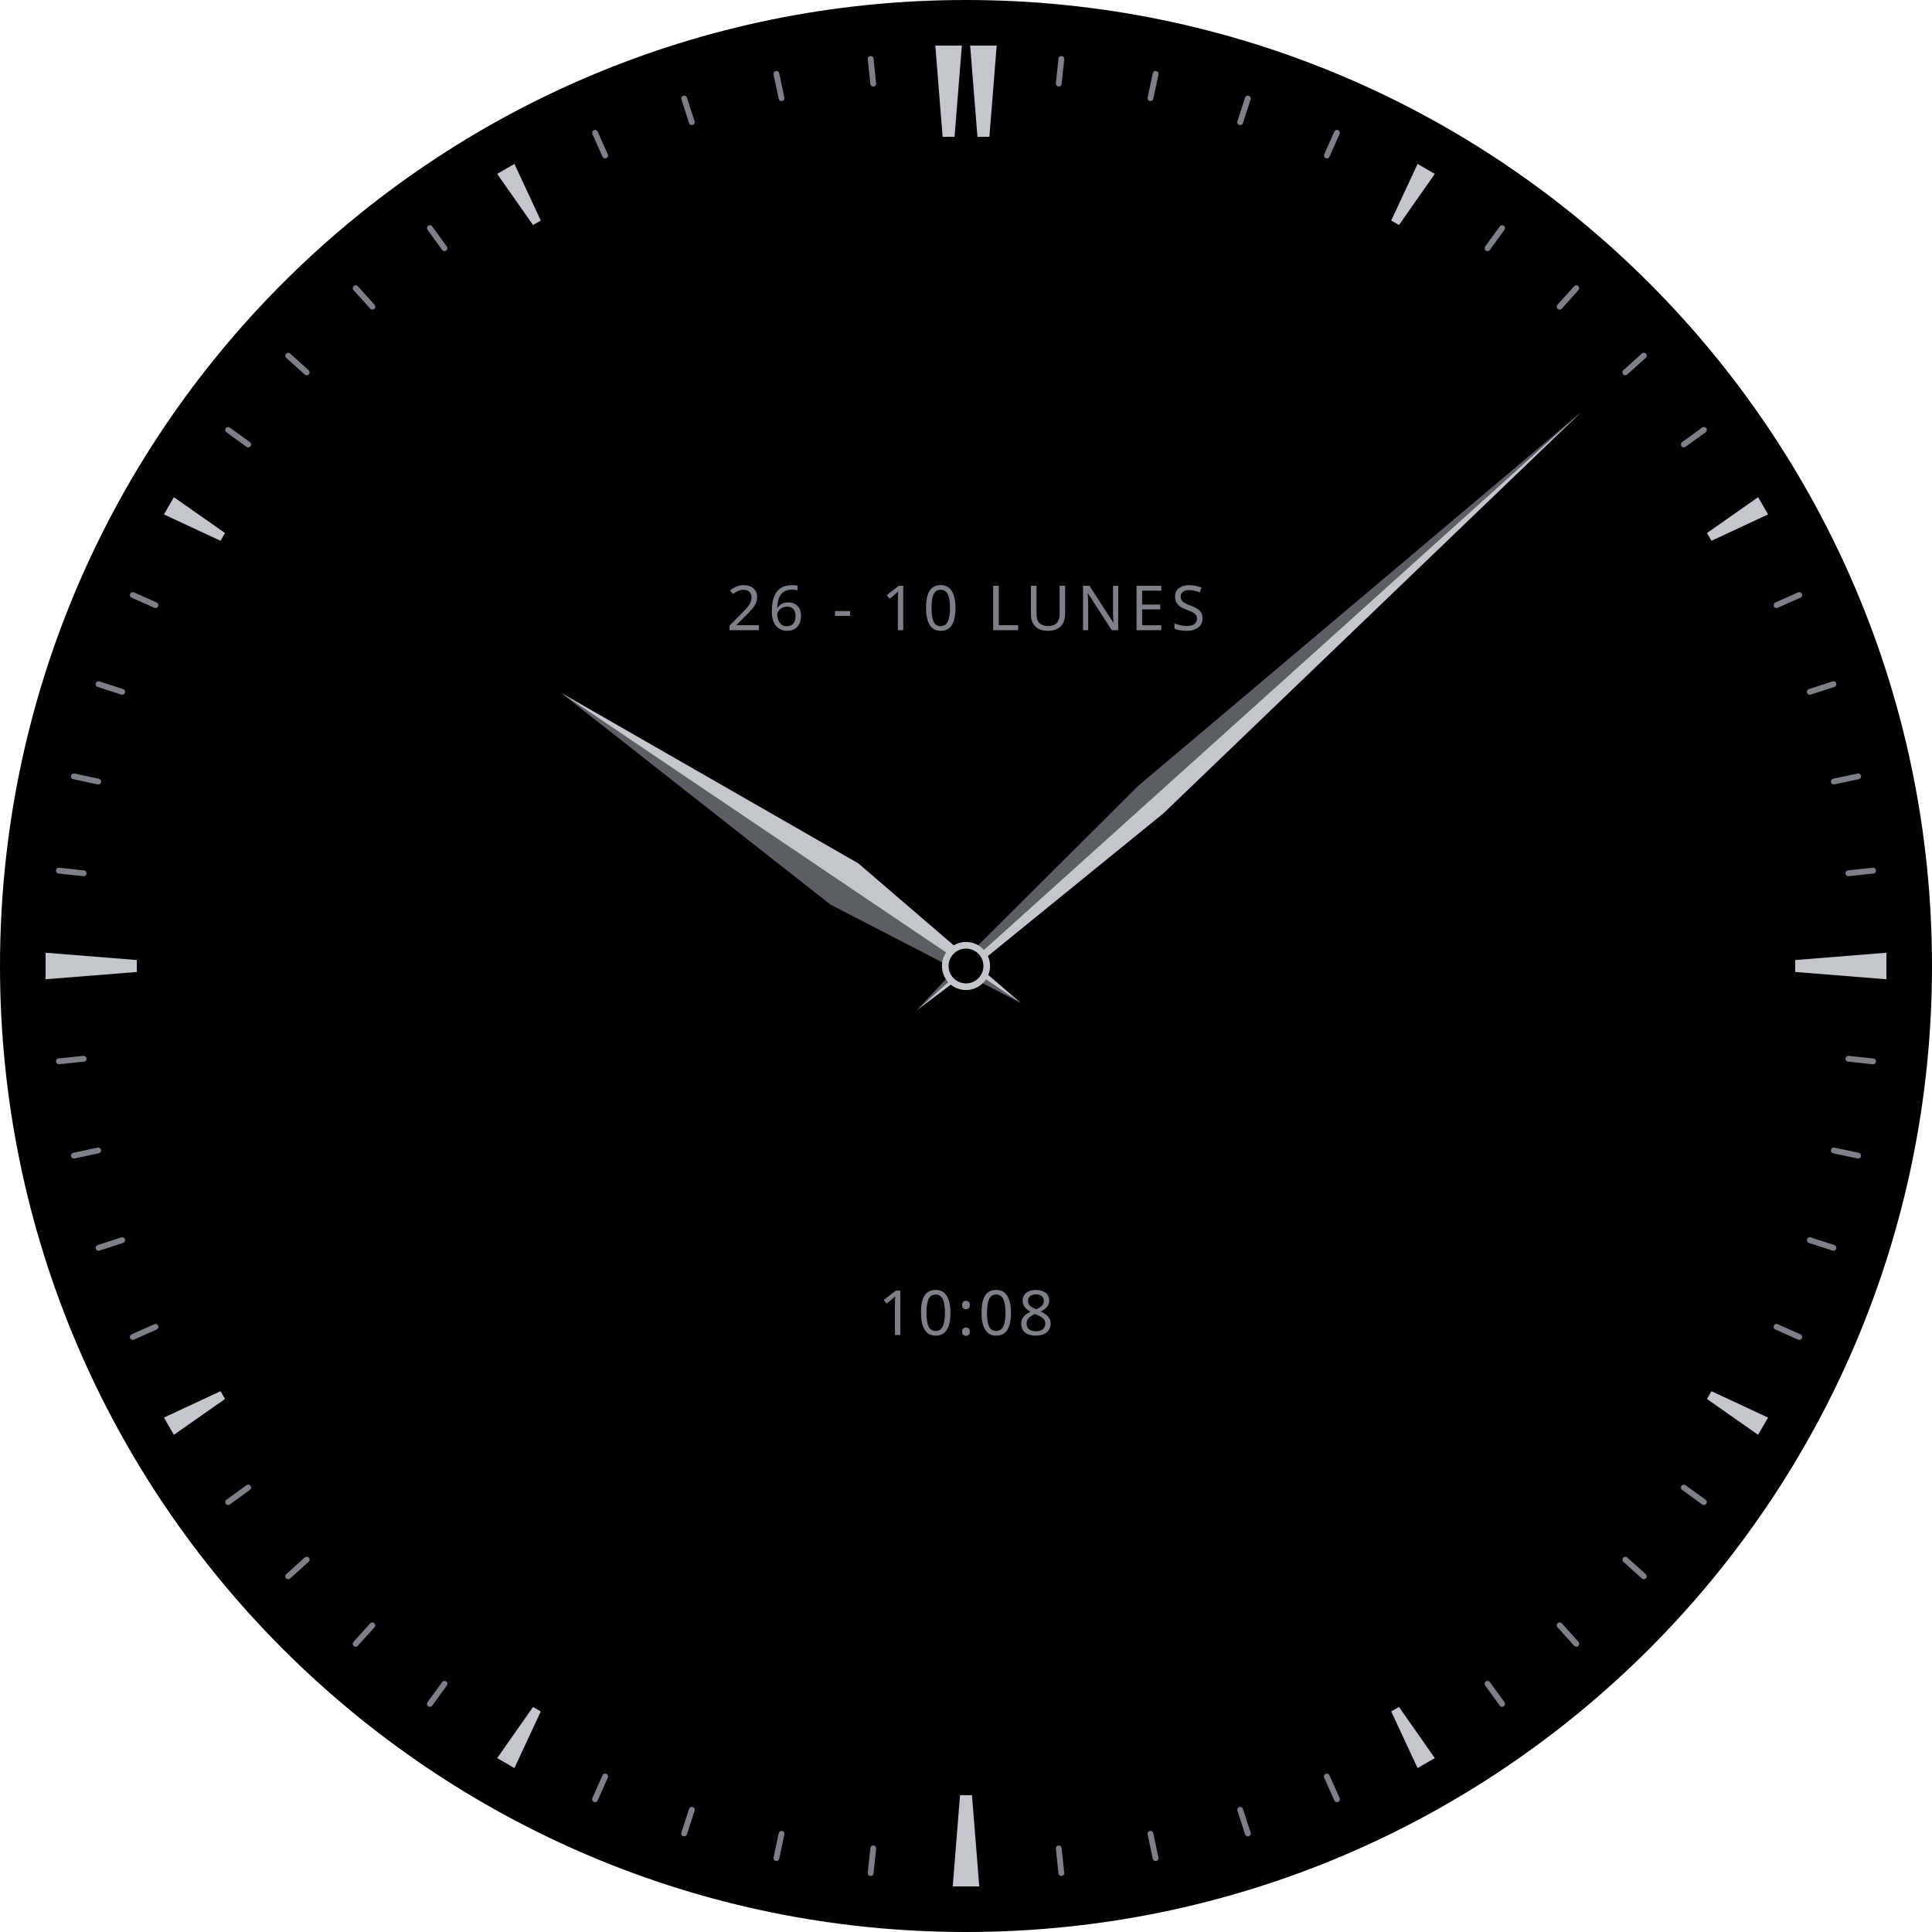
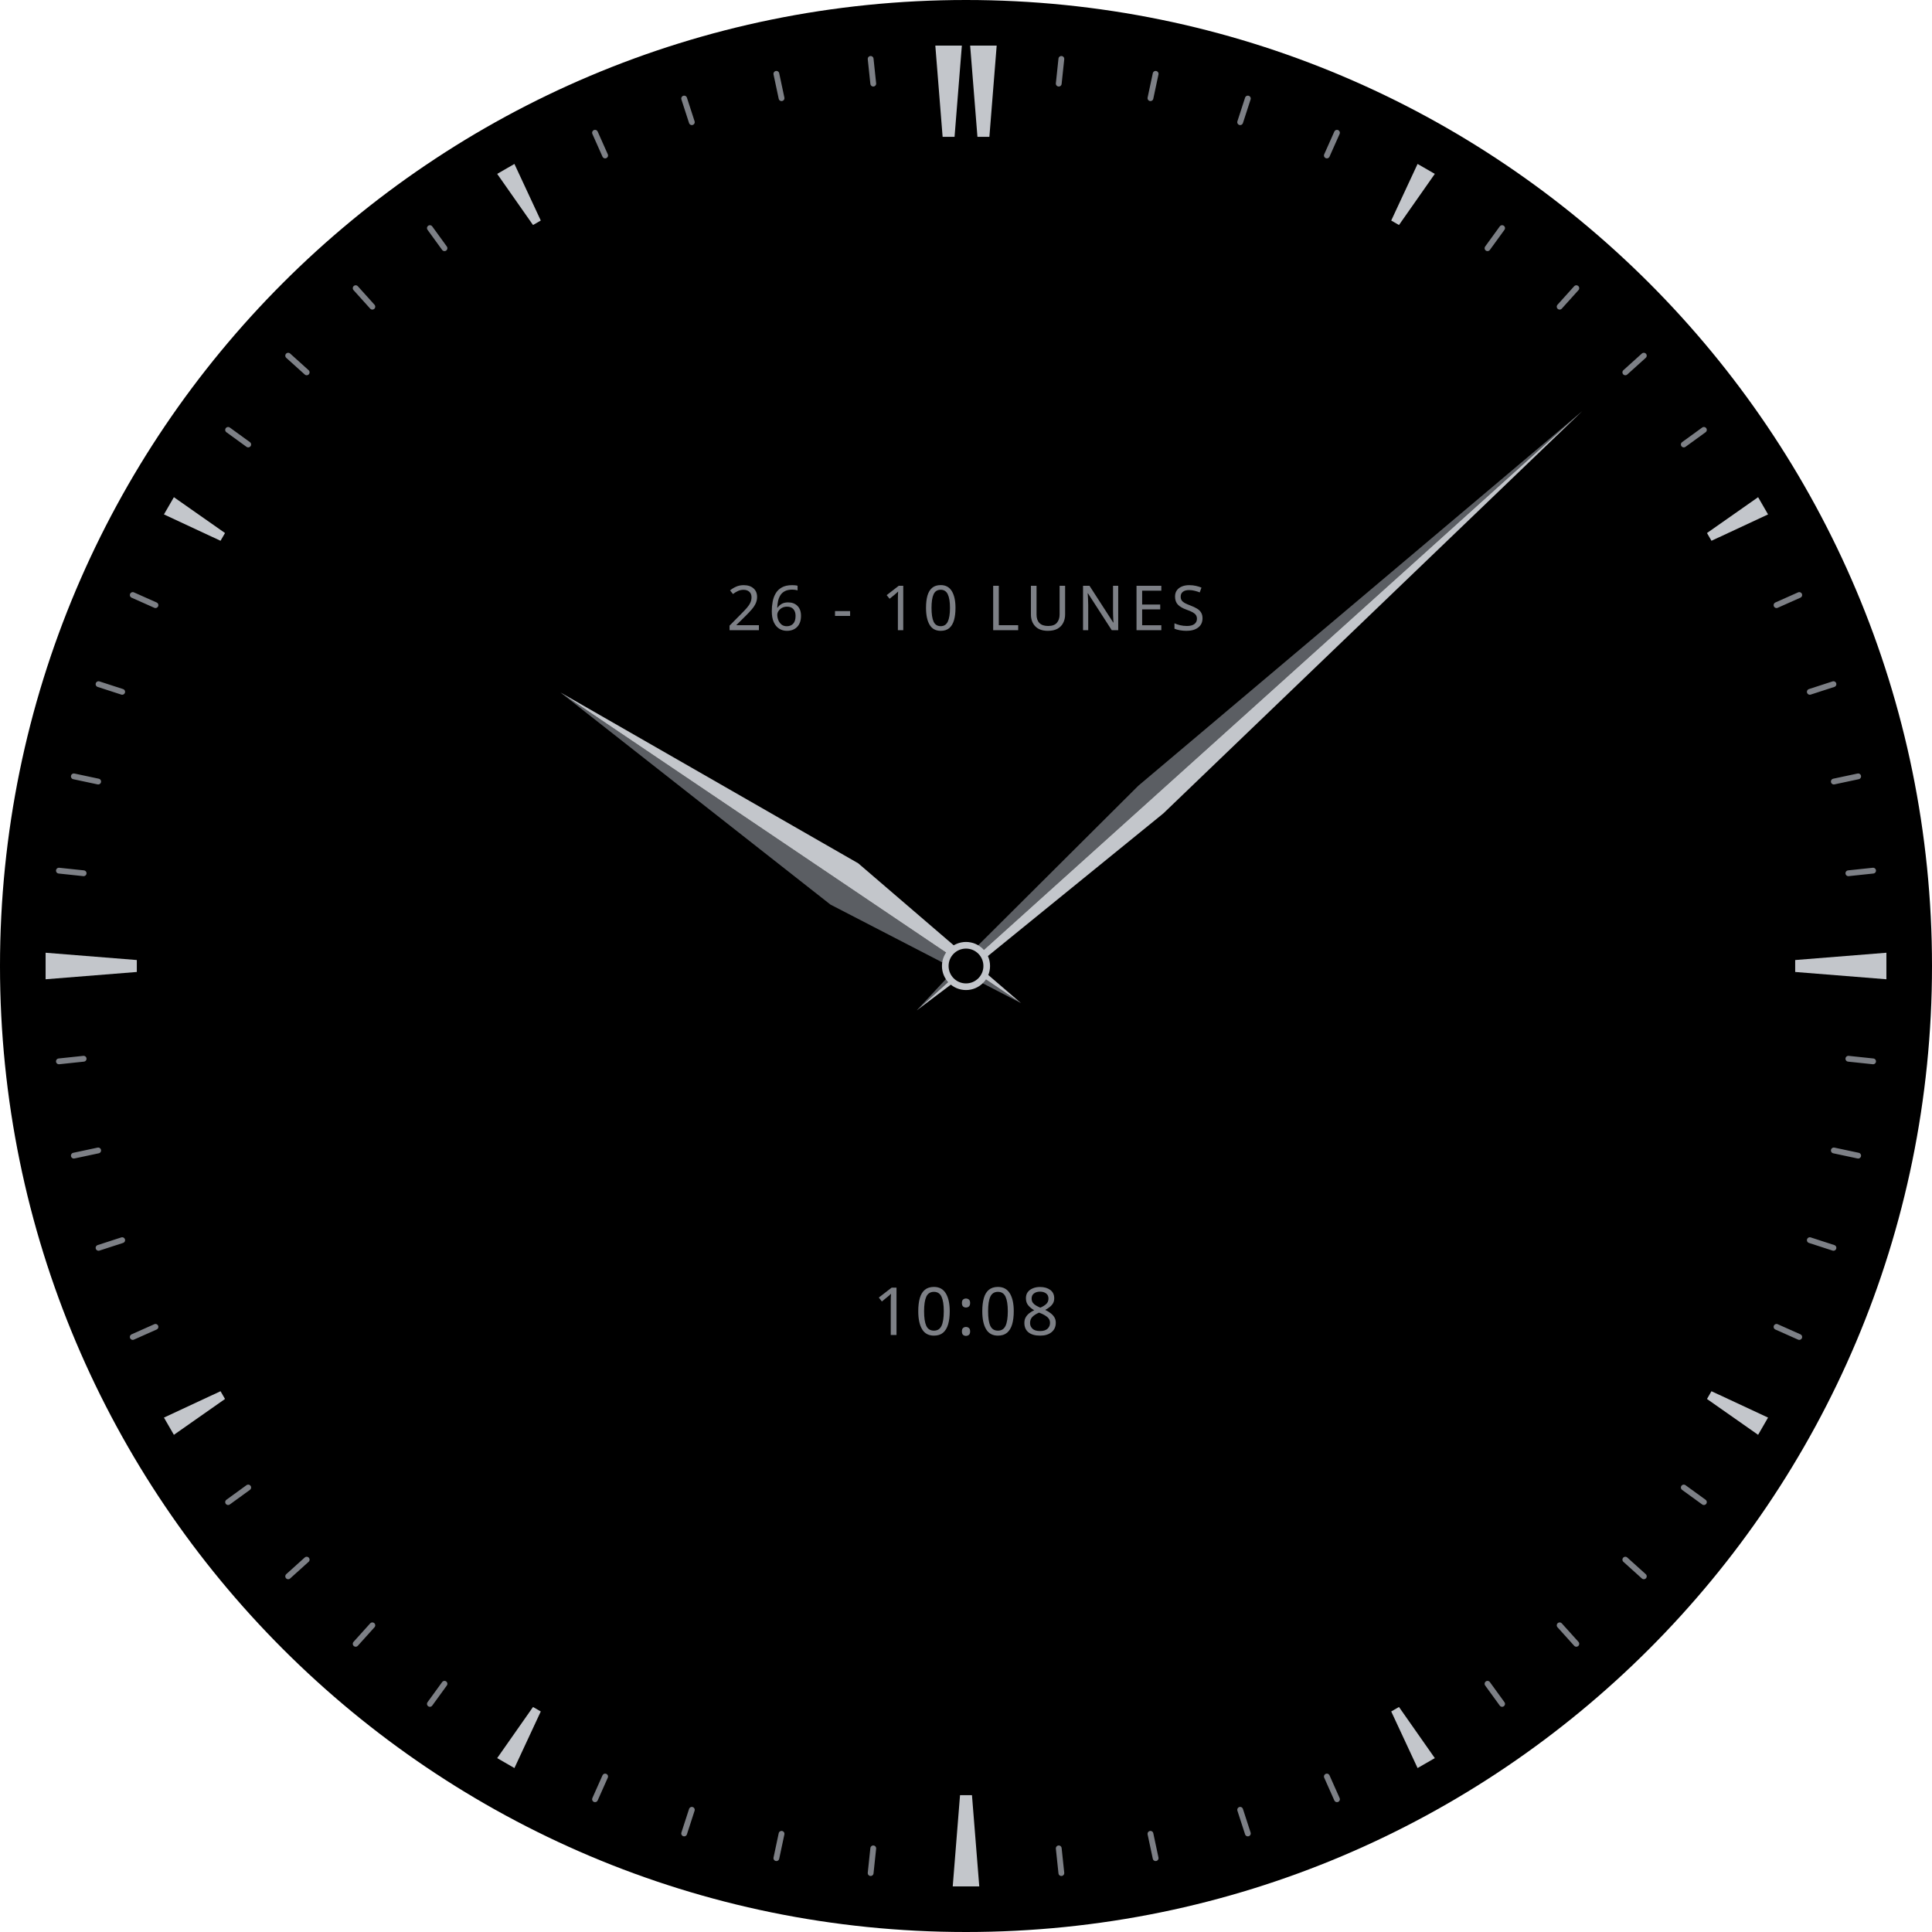
<svg xmlns="http://www.w3.org/2000/svg" width="466" height="466" viewBox="0 0 466 466">
  <defs>
    <clipPath id="esfera">
      <circle cx="233.0" cy="233.0" r="233.0" />
    </clipPath>
    <radialGradient id="fondo" cx="50%" cy="44%" r="60%">
      <stop offset="0" stop-color="#121212" />
      <stop offset="1" stop-color="#000000" />
    </radialGradient>
    <radialGradient id="fume" cx="50%" cy="48%" r="50%">
      <stop offset=".45" stop-color="#000" stop-opacity="0" />
      <stop offset="1" stop-color="#000" stop-opacity=".7" />
    </radialGradient>
    <linearGradient id="metalV" x1="0" y1="0" x2="0" y2="1">
      <stop offset="0" stop-color="#ffffff" />
      <stop offset=".55" stop-color="#c4c8ce" />
      <stop offset="1" stop-color="#5f646c" />
    </linearGradient>
    <linearGradient id="metalClaro" x1="0" y1="0" x2="1" y2="0">
      <stop offset="0" stop-color="#c4c8ce" />
      <stop offset="1" stop-color="#ffffff" />
    </linearGradient>
    <linearGradient id="metalOscuro" x1="0" y1="0" x2="1" y2="0">
      <stop offset="0" stop-color="#5f646c" />
      <stop offset="1" stop-color="#c4c8ce" />
    </linearGradient>
    <linearGradient id="franja" x1="0" y1="0" x2="1" y2="0">
      <stop offset="0" stop-color="#fff" stop-opacity="0" />
      <stop offset=".5" stop-color="#fff" stop-opacity=".07" />
      <stop offset="1" stop-color="#000" stop-opacity=".08" />
    </linearGradient>
    <filter id="grano" x="0" y="0" width="100%" height="100%">
      <feTurbulence type="fractalNoise" baseFrequency=".85" numOctaves="2" seed="7" />
      <feColorMatrix values="0 0 0 0 0  0 0 0 0 0  0 0 0 0 0  0 0 0 .22 0" />
    </filter>
    <filter id="sombra" x="-50%" y="-50%" width="200%" height="200%">
      <feDropShadow dx="1.5" dy="2.5" stdDeviation="1.6" flood-color="#000" flood-opacity=".38" />
    </filter>
  </defs>
  <circle cx="233.0" cy="233.0" r="233.0" fill="#000" />
  <path transform="rotate(0 233.0 233.0)" d="M225.6,11.0 L232.0,11.0 L230.24,33.0 L227.36,33.0 Z" fill="#c3c6cb" />
  <path transform="rotate(0 233.0 233.0)" d="M234.0,11.0 L240.4,11.0 L238.64,33.0 L235.76,33.0 Z" fill="#c3c6cb" />
  <line x1="255.37" y1="20.17" x2="256.00" y2="14.21" stroke="#7d8086" stroke-width="1.4" stroke-linecap="round" />
  <line x1="277.49" y1="23.68" x2="278.74" y2="17.81" stroke="#7d8086" stroke-width="1.4" stroke-linecap="round" />
  <line x1="299.13" y1="29.47" x2="300.98" y2="23.77" stroke="#7d8086" stroke-width="1.4" stroke-linecap="round" />
  <line x1="320.04" y1="37.50" x2="322.48" y2="32.02" stroke="#7d8086" stroke-width="1.4" stroke-linecap="round" />
  <path transform="rotate(30 233.0 233.0)" d="M230.6,11.0 L235.4,11.0 L234.08,26.0 L231.92,26.0 Z" fill="#c3c6cb" />
  <line x1="358.79" y1="59.87" x2="362.31" y2="55.02" stroke="#7d8086" stroke-width="1.4" stroke-linecap="round" />
  <line x1="376.19" y1="73.97" x2="380.21" y2="69.51" stroke="#7d8086" stroke-width="1.4" stroke-linecap="round" />
  <line x1="392.03" y1="89.81" x2="396.49" y2="85.79" stroke="#7d8086" stroke-width="1.4" stroke-linecap="round" />
  <line x1="406.13" y1="107.21" x2="410.98" y2="103.69" stroke="#7d8086" stroke-width="1.4" stroke-linecap="round" />
  <path transform="rotate(60 233.0 233.0)" d="M230.6,11.0 L235.4,11.0 L234.08,26.0 L231.92,26.0 Z" fill="#c3c6cb" />
  <line x1="428.50" y1="145.96" x2="433.98" y2="143.52" stroke="#7d8086" stroke-width="1.4" stroke-linecap="round" />
  <line x1="436.53" y1="166.87" x2="442.23" y2="165.02" stroke="#7d8086" stroke-width="1.4" stroke-linecap="round" />
  <line x1="442.32" y1="188.51" x2="448.19" y2="187.26" stroke="#7d8086" stroke-width="1.4" stroke-linecap="round" />
  <line x1="445.83" y1="210.63" x2="451.79" y2="210.00" stroke="#7d8086" stroke-width="1.4" stroke-linecap="round" />
  <path transform="rotate(90 233.0 233.0)" d="M229.8,11.0 L236.2,11.0 L234.44,33.0 L231.56,33.0 Z" fill="#c3c6cb" />
  <line x1="445.83" y1="255.37" x2="451.79" y2="256.00" stroke="#7d8086" stroke-width="1.4" stroke-linecap="round" />
  <line x1="442.32" y1="277.49" x2="448.19" y2="278.74" stroke="#7d8086" stroke-width="1.4" stroke-linecap="round" />
  <line x1="436.53" y1="299.13" x2="442.23" y2="300.98" stroke="#7d8086" stroke-width="1.4" stroke-linecap="round" />
  <line x1="428.50" y1="320.04" x2="433.98" y2="322.48" stroke="#7d8086" stroke-width="1.4" stroke-linecap="round" />
  <path transform="rotate(120 233.0 233.0)" d="M230.6,11.0 L235.4,11.0 L234.08,26.0 L231.92,26.0 Z" fill="#c3c6cb" />
  <line x1="406.13" y1="358.79" x2="410.98" y2="362.31" stroke="#7d8086" stroke-width="1.4" stroke-linecap="round" />
  <line x1="392.03" y1="376.19" x2="396.49" y2="380.21" stroke="#7d8086" stroke-width="1.4" stroke-linecap="round" />
  <line x1="376.19" y1="392.03" x2="380.21" y2="396.49" stroke="#7d8086" stroke-width="1.4" stroke-linecap="round" />
  <line x1="358.79" y1="406.13" x2="362.31" y2="410.98" stroke="#7d8086" stroke-width="1.4" stroke-linecap="round" />
  <path transform="rotate(150 233.0 233.0)" d="M230.6,11.0 L235.4,11.0 L234.08,26.0 L231.92,26.0 Z" fill="#c3c6cb" />
  <line x1="320.04" y1="428.50" x2="322.48" y2="433.98" stroke="#7d8086" stroke-width="1.4" stroke-linecap="round" />
  <line x1="299.13" y1="436.53" x2="300.98" y2="442.23" stroke="#7d8086" stroke-width="1.4" stroke-linecap="round" />
  <line x1="277.49" y1="442.32" x2="278.74" y2="448.19" stroke="#7d8086" stroke-width="1.4" stroke-linecap="round" />
  <line x1="255.37" y1="445.83" x2="256.00" y2="451.79" stroke="#7d8086" stroke-width="1.4" stroke-linecap="round" />
  <path transform="rotate(180 233.0 233.0)" d="M229.8,11.0 L236.2,11.0 L234.44,33.0 L231.56,33.0 Z" fill="#c3c6cb" />
  <line x1="210.63" y1="445.83" x2="210.00" y2="451.79" stroke="#7d8086" stroke-width="1.4" stroke-linecap="round" />
  <line x1="188.51" y1="442.32" x2="187.26" y2="448.19" stroke="#7d8086" stroke-width="1.4" stroke-linecap="round" />
  <line x1="166.87" y1="436.53" x2="165.02" y2="442.23" stroke="#7d8086" stroke-width="1.4" stroke-linecap="round" />
  <line x1="145.96" y1="428.50" x2="143.52" y2="433.98" stroke="#7d8086" stroke-width="1.4" stroke-linecap="round" />
  <path transform="rotate(210 233.0 233.0)" d="M230.6,11.0 L235.4,11.0 L234.08,26.0 L231.92,26.0 Z" fill="#c3c6cb" />
  <line x1="107.21" y1="406.13" x2="103.69" y2="410.98" stroke="#7d8086" stroke-width="1.4" stroke-linecap="round" />
  <line x1="89.81" y1="392.03" x2="85.79" y2="396.49" stroke="#7d8086" stroke-width="1.4" stroke-linecap="round" />
  <line x1="73.97" y1="376.19" x2="69.51" y2="380.21" stroke="#7d8086" stroke-width="1.4" stroke-linecap="round" />
  <line x1="59.87" y1="358.79" x2="55.02" y2="362.31" stroke="#7d8086" stroke-width="1.4" stroke-linecap="round" />
  <path transform="rotate(240 233.0 233.0)" d="M230.6,11.0 L235.4,11.0 L234.08,26.0 L231.92,26.0 Z" fill="#c3c6cb" />
  <line x1="37.50" y1="320.04" x2="32.02" y2="322.48" stroke="#7d8086" stroke-width="1.4" stroke-linecap="round" />
  <line x1="29.47" y1="299.13" x2="23.77" y2="300.98" stroke="#7d8086" stroke-width="1.4" stroke-linecap="round" />
  <line x1="23.68" y1="277.49" x2="17.81" y2="278.74" stroke="#7d8086" stroke-width="1.4" stroke-linecap="round" />
  <line x1="20.17" y1="255.37" x2="14.21" y2="256.00" stroke="#7d8086" stroke-width="1.4" stroke-linecap="round" />
  <path transform="rotate(270 233.0 233.0)" d="M229.8,11.0 L236.2,11.0 L234.44,33.0 L231.56,33.0 Z" fill="#c3c6cb" />
  <line x1="20.17" y1="210.63" x2="14.21" y2="210.00" stroke="#7d8086" stroke-width="1.4" stroke-linecap="round" />
  <line x1="23.68" y1="188.51" x2="17.81" y2="187.26" stroke="#7d8086" stroke-width="1.4" stroke-linecap="round" />
  <line x1="29.47" y1="166.87" x2="23.77" y2="165.02" stroke="#7d8086" stroke-width="1.4" stroke-linecap="round" />
  <line x1="37.50" y1="145.96" x2="32.02" y2="143.52" stroke="#7d8086" stroke-width="1.4" stroke-linecap="round" />
  <path transform="rotate(300 233.0 233.0)" d="M230.6,11.0 L235.4,11.0 L234.08,26.0 L231.92,26.0 Z" fill="#c3c6cb" />
  <line x1="59.87" y1="107.21" x2="55.02" y2="103.69" stroke="#7d8086" stroke-width="1.4" stroke-linecap="round" />
  <line x1="73.97" y1="89.81" x2="69.51" y2="85.79" stroke="#7d8086" stroke-width="1.4" stroke-linecap="round" />
  <line x1="89.81" y1="73.97" x2="85.79" y2="69.51" stroke="#7d8086" stroke-width="1.4" stroke-linecap="round" />
  <line x1="107.21" y1="59.87" x2="103.69" y2="55.02" stroke="#7d8086" stroke-width="1.4" stroke-linecap="round" />
  <path transform="rotate(330 233.0 233.0)" d="M230.6,11.0 L235.4,11.0 L234.08,26.0 L231.92,26.0 Z" fill="#c3c6cb" />
  <line x1="145.96" y1="37.50" x2="143.52" y2="32.02" stroke="#7d8086" stroke-width="1.4" stroke-linecap="round" />
  <line x1="166.87" y1="29.47" x2="165.02" y2="23.77" stroke="#7d8086" stroke-width="1.4" stroke-linecap="round" />
  <line x1="188.51" y1="23.68" x2="187.26" y2="17.81" stroke="#7d8086" stroke-width="1.4" stroke-linecap="round" />
  <line x1="210.63" y1="20.17" x2="210.00" y2="14.21" stroke="#7d8086" stroke-width="1.4" stroke-linecap="round" />
  <text x="233.0" y="152" font-family="Avenir Next" font-weight="500" font-size="15" letter-spacing="1.5" text-anchor="middle" fill="#7d8086">26 - 10   LUNES</text>
-   <text x="233.0" y="322" font-family="Avenir Next" font-weight="500" font-size="15" letter-spacing="1" text-anchor="middle" fill="#7d8086">10:08</text>
+   <text x="233.0" y="322" font-family="Avenir Next" font-weight="500" font-size="16" letter-spacing="1" text-anchor="middle" fill="#7d8086">10:08</text>
  <g transform="rotate(304.00 233.0 233.0)">
    <path d="M233.00,115.00 L227.00,197.60 L230.90,231.00 L233.00,249.00 Z" fill="#5b5e63" />
    <path d="M233.00,115.00 L239.00,197.60 L235.10,231.00 L233.00,249.00 Z" fill="#c3c6cb" />
  </g>
  <g transform="rotate(48.00 233.0 233.0)">
    <path d="M233.00,33.00 L228.50,173.00 L231.43,231.00 L233.00,249.00 Z" fill="#5b5e63" />
    <path d="M233.00,33.00 L237.50,173.00 L234.57,231.00 L233.00,249.00 Z" fill="#c3c6cb" />
  </g>
  <circle cx="233.0" cy="233.0" r="5" fill="#000" stroke="#c3c6cb" stroke-width="1.6" />
</svg>
